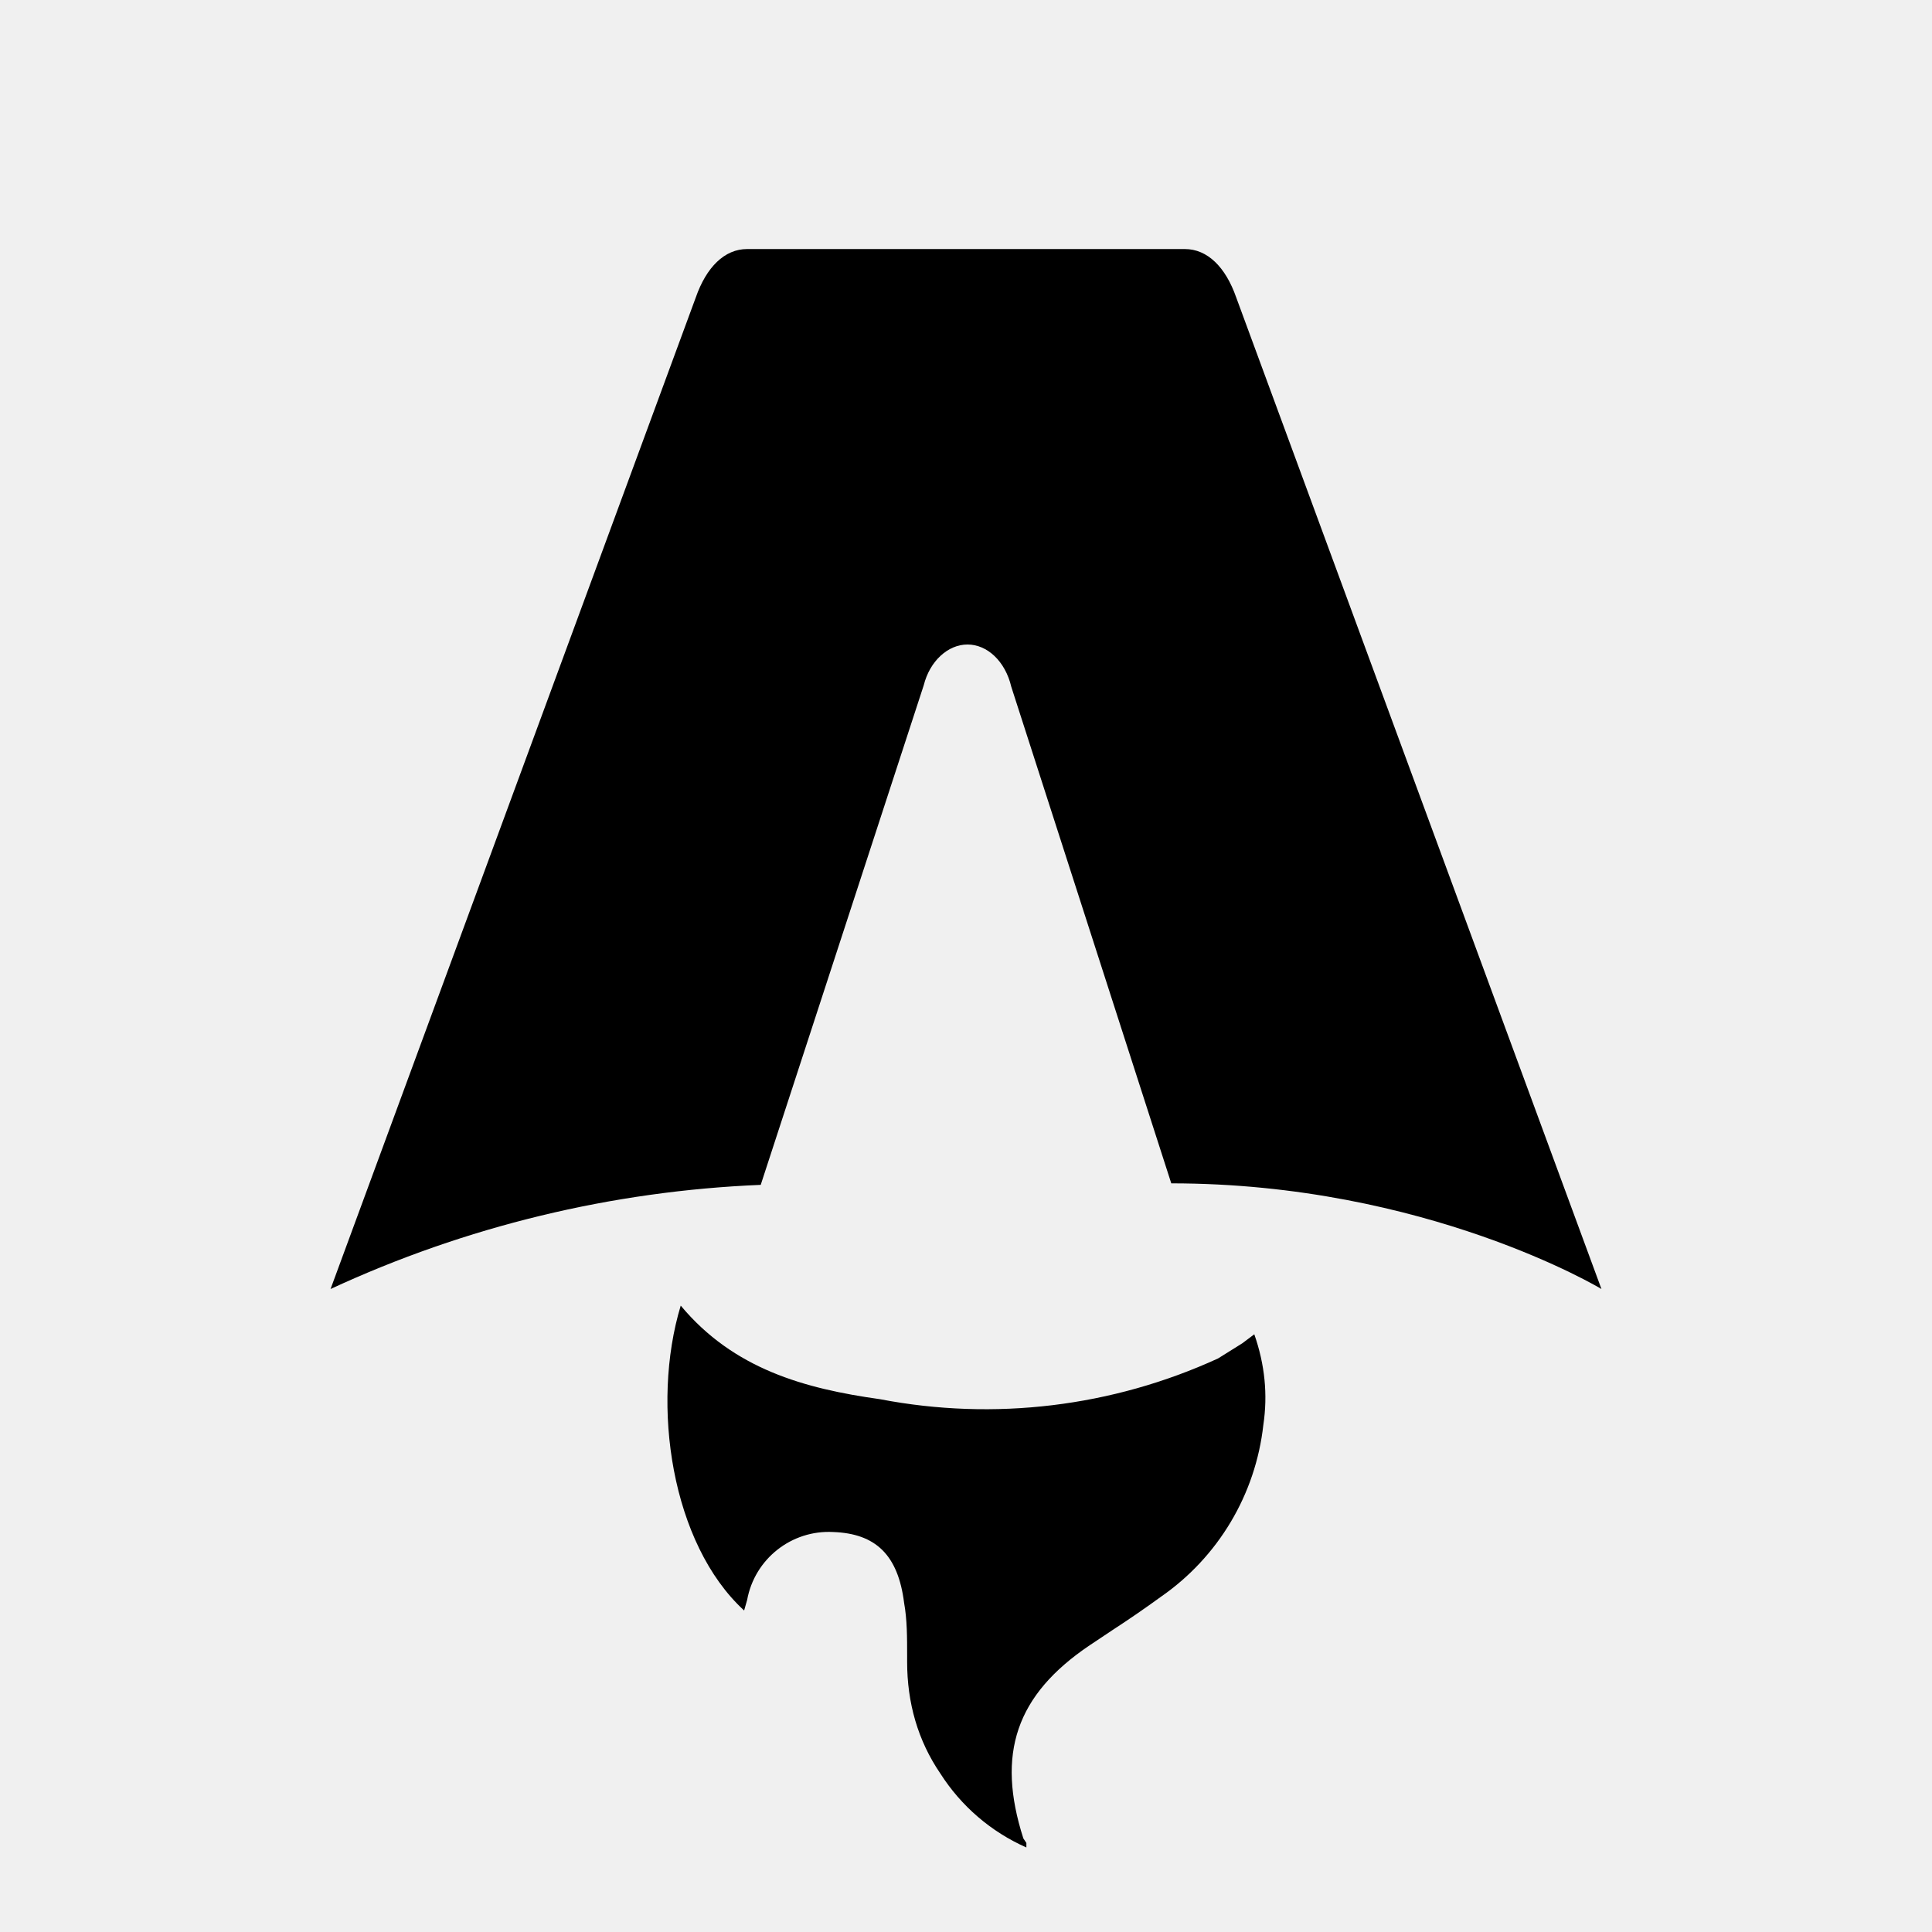
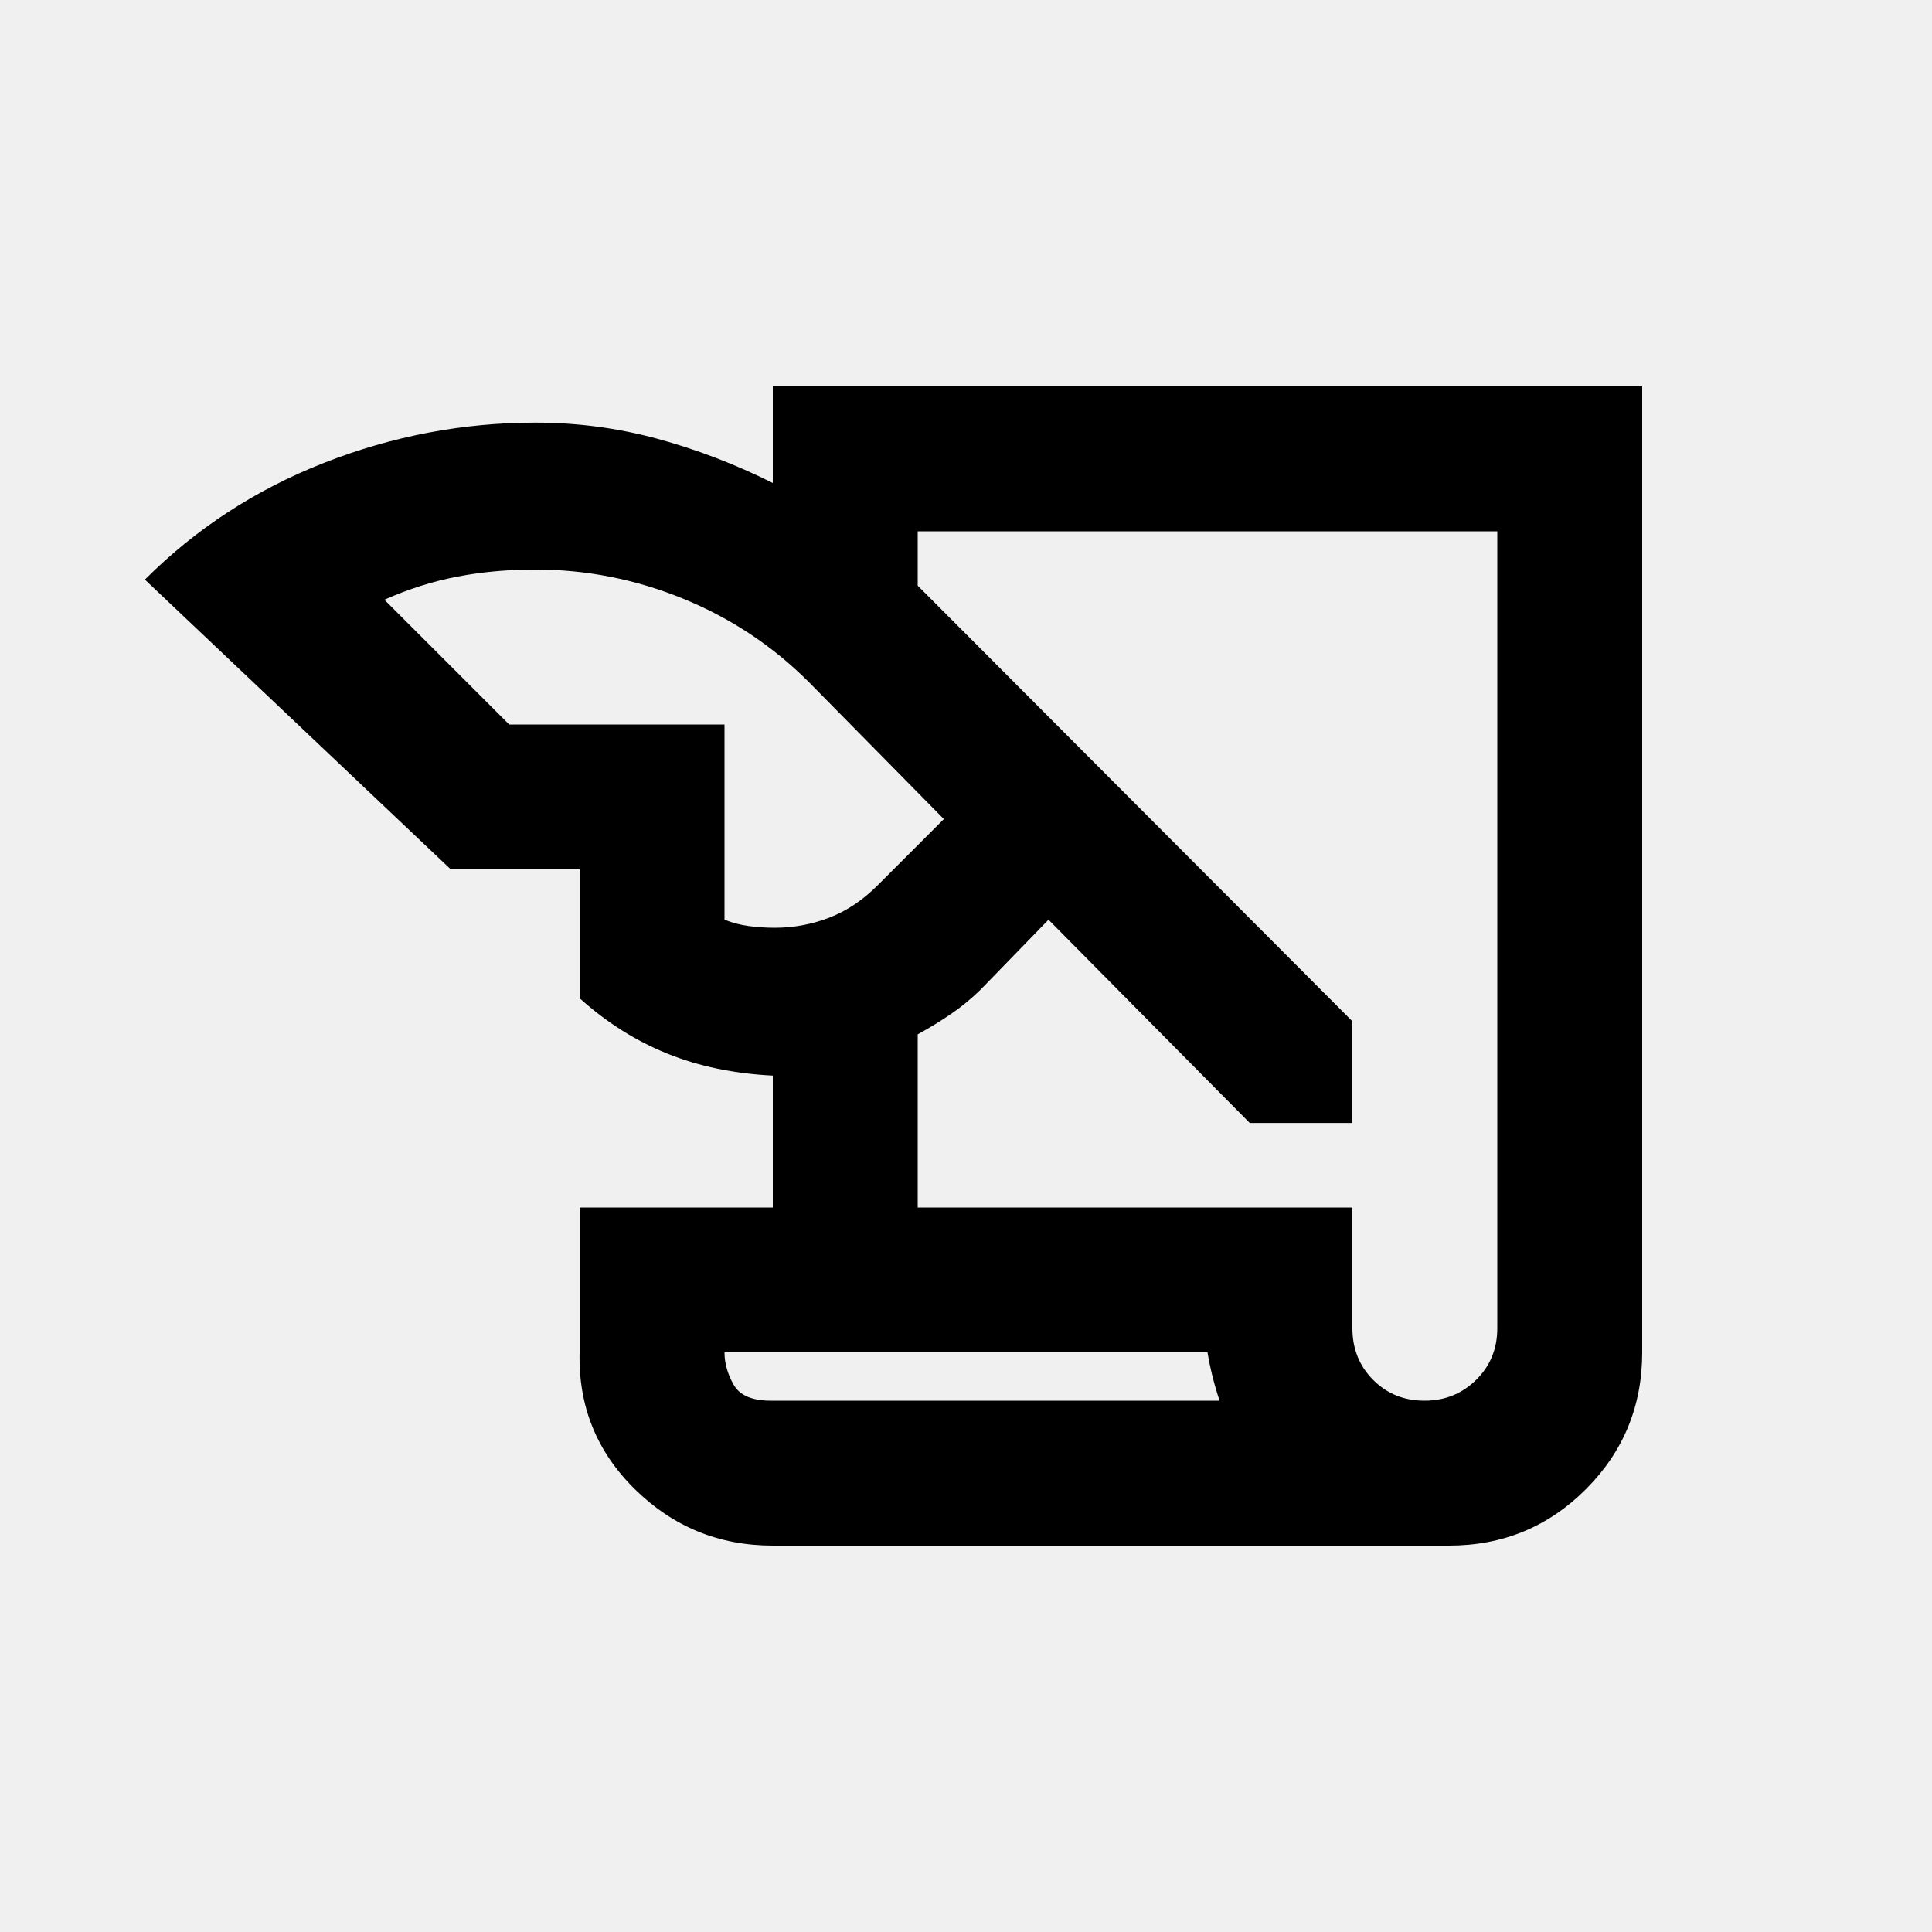
- <svg xmlns="http://www.w3.org/2000/svg" fill="none" viewBox="0 0 128 128">
-   <path d="M50.4 78.5a75.1 75.1 0 0 0-28.5 6.9l24.2-65.7c.7-2 1.9-3.2 3.4-3.2h29c1.5 0 2.7 1.2 3.4 3.2l24.2 65.7s-11.6-7-28.5-7L67 45.5c-.4-1.7-1.6-2.8-2.9-2.8-1.3 0-2.5 1.1-2.9 2.7L50.4 78.5Zm-1.1 28.2Zm-4.2-20.2c-2 6.6-.6 15.8 4.2 20.2a17.5 17.5 0 0 1 .2-.7 5.5 5.5 0 0 1 5.7-4.5c2.8.1 4.3 1.5 4.7 4.7.2 1.1.2 2.3.2 3.5v.4c0 2.7.7 5.2 2.2 7.4a13 13 0 0 0 5.7 4.9v-.3l-.2-.3c-1.8-5.6-.5-9.5 4.4-12.8l1.5-1a73 73 0 0 0 3.2-2.2 16 16 0 0 0 6.8-11.4c.3-2 .1-4-.6-6l-.8.6-1.6 1a37 37 0 0 1-22.4 2.7c-5-.7-9.7-2-13.2-6.2Z" />
+ <svg xmlns="http://www.w3.org/2000/svg" height="20px" viewBox="0 -960 960 960" width="20px">
+   <path d="M384-192q-40.01 0-68.51-28Q287-248 288-288v-72h96v-65.54q-29-1.46-52.5-10.96T288-464v-64h-64L72-672q38-38 89-58t105-20q31.15 0 60.58 8Q356-734 384-720v-48h432v480q0 40-28 68t-68 28H384Zm72-168h216v60q0 15.3 10.29 25.65Q692.58-264 707.79-264t25.71-10.35Q744-284.7 744-300v-396H456v27l216 216.49V-402h-51L521-503l-34 35q-6.84 6.61-14.42 11.81Q465-451 456-446.04V-360ZM253-600h107v97q5.77 2.29 12.02 3.14 6.25.86 12.98.86 14 0 27-5t24-16l33-33-67-68q-27-27-62.5-41.5T266-677q-20.36 0-38.68 3.5T191-662l62 62Zm347 312H360q0 8 4.5 16t18.5 8h223q-2-6-3.5-12t-2.5-12Zm-240 0v24-24Z" />
  <style>
        path { fill: #000; }
        @media (prefers-color-scheme: dark) {
            path { fill: #FFF; }
        }
    </style>
</svg>
